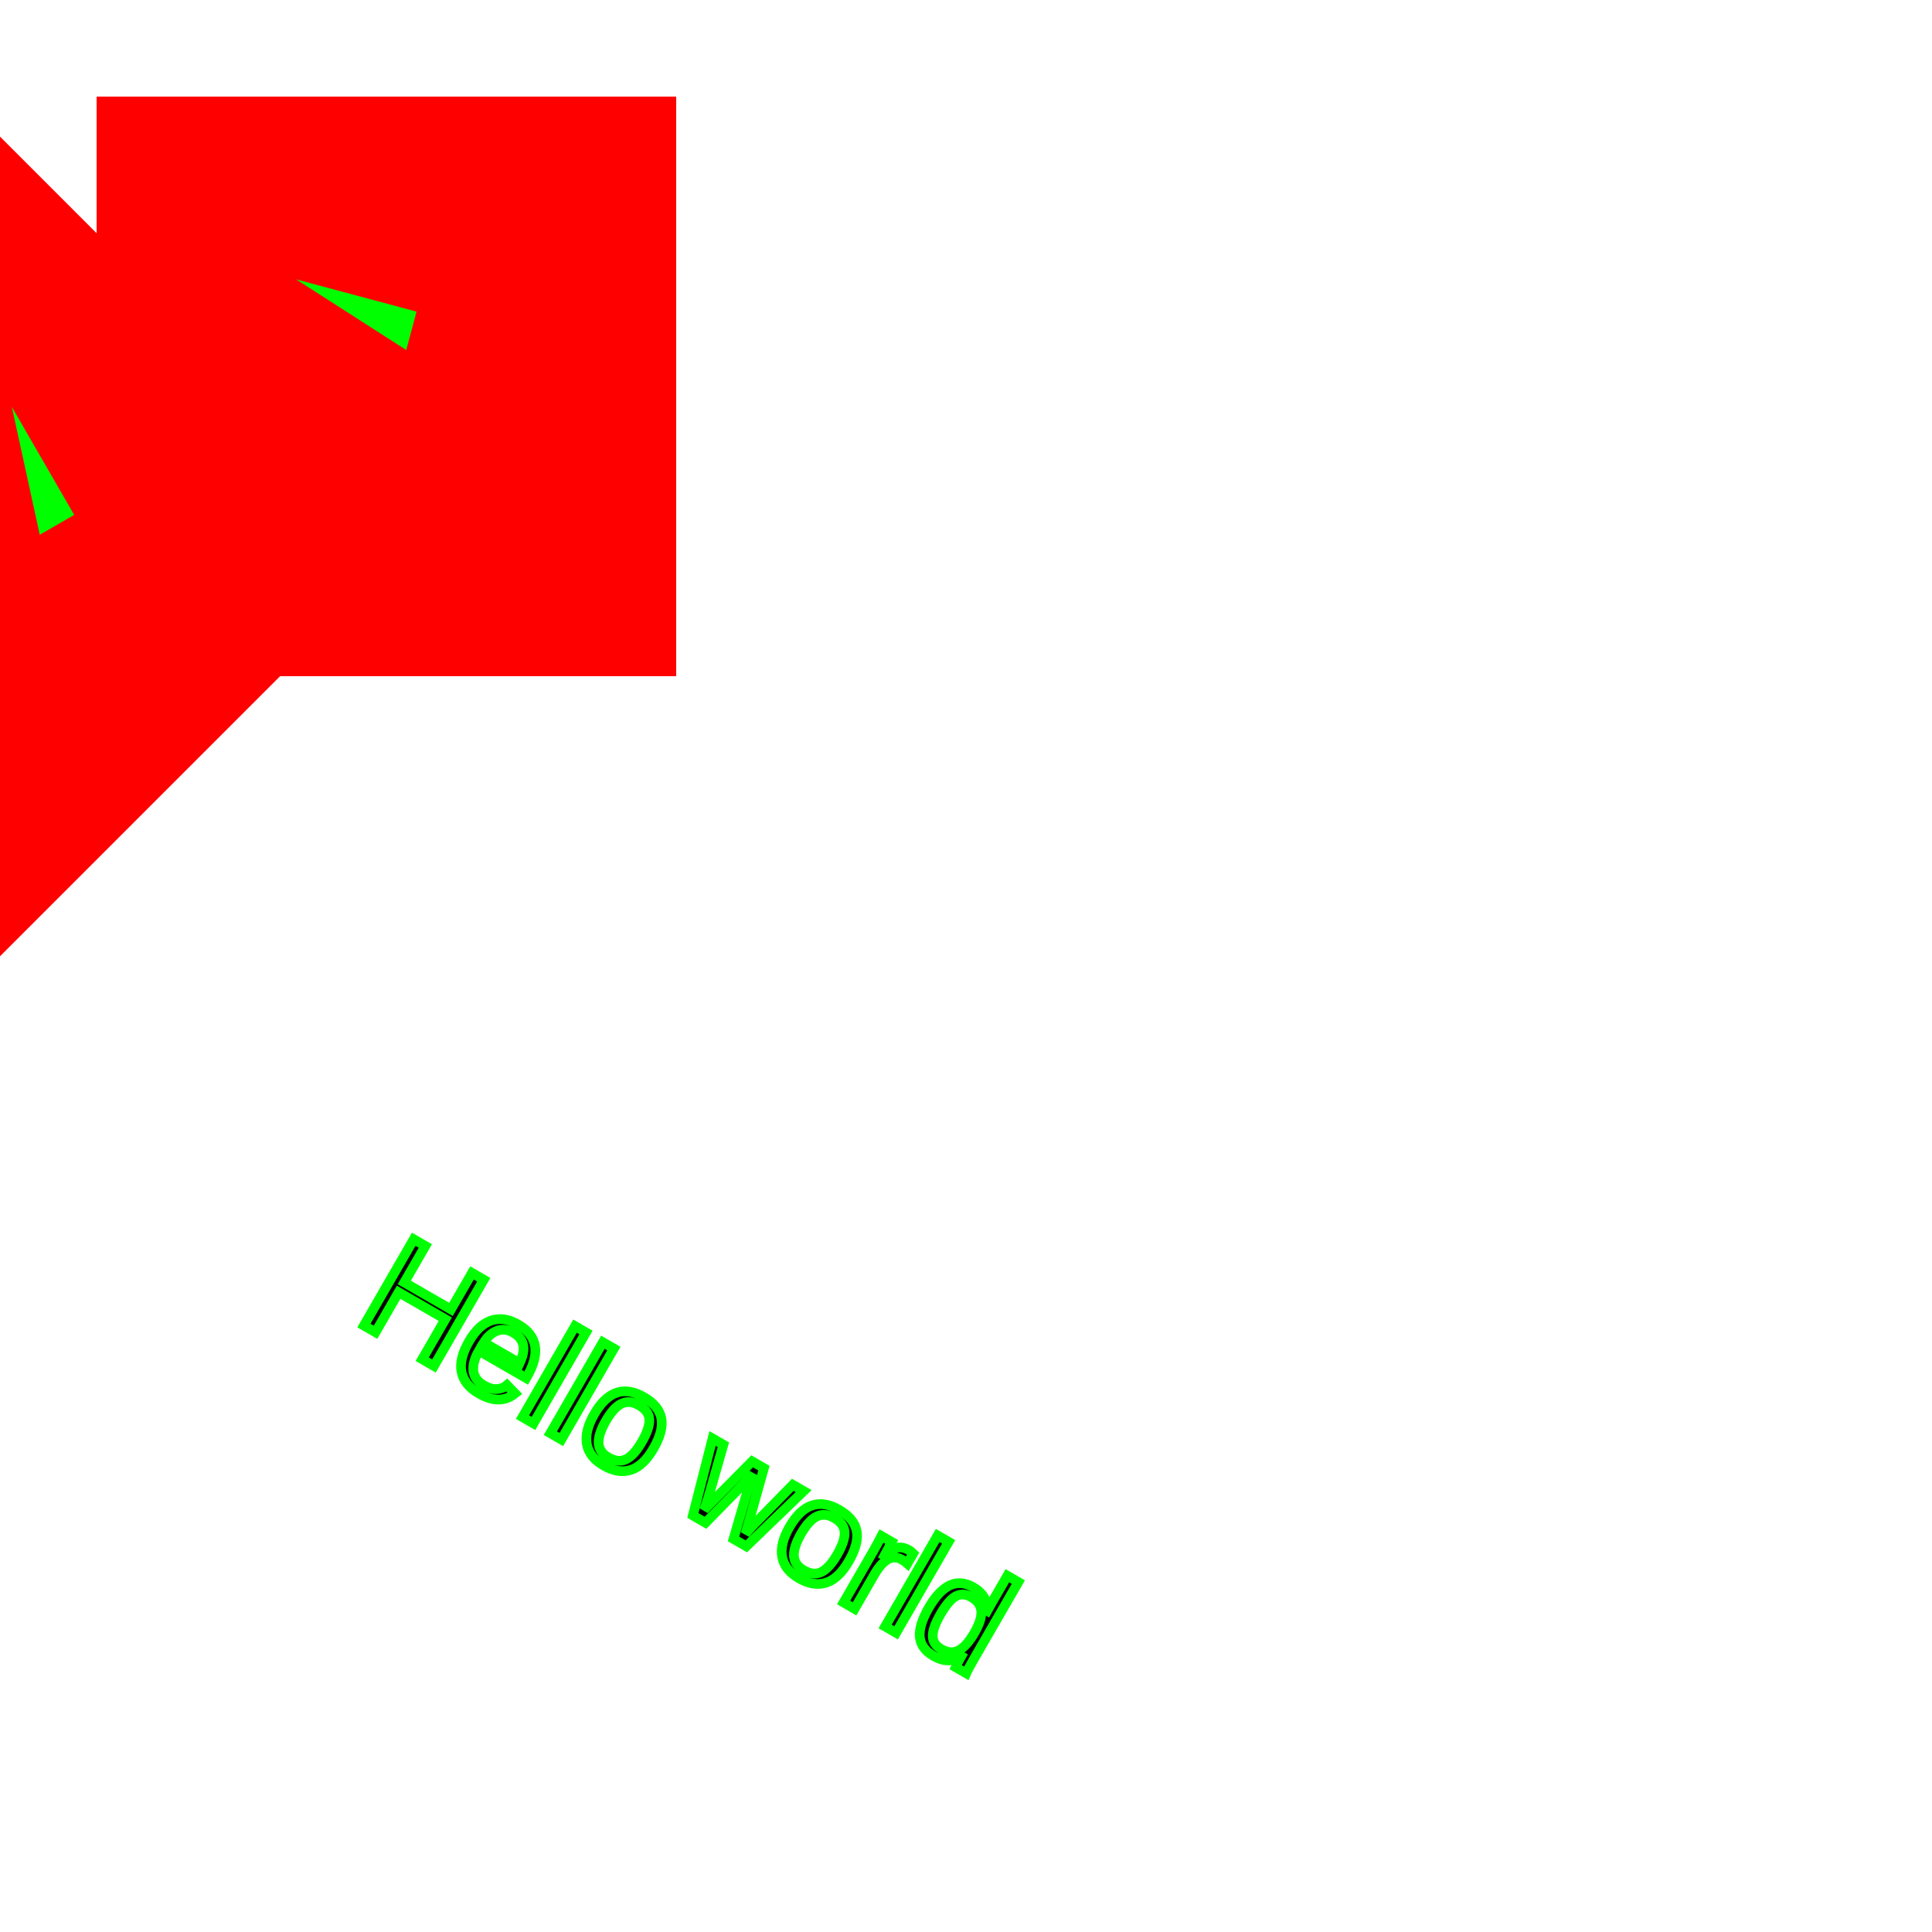
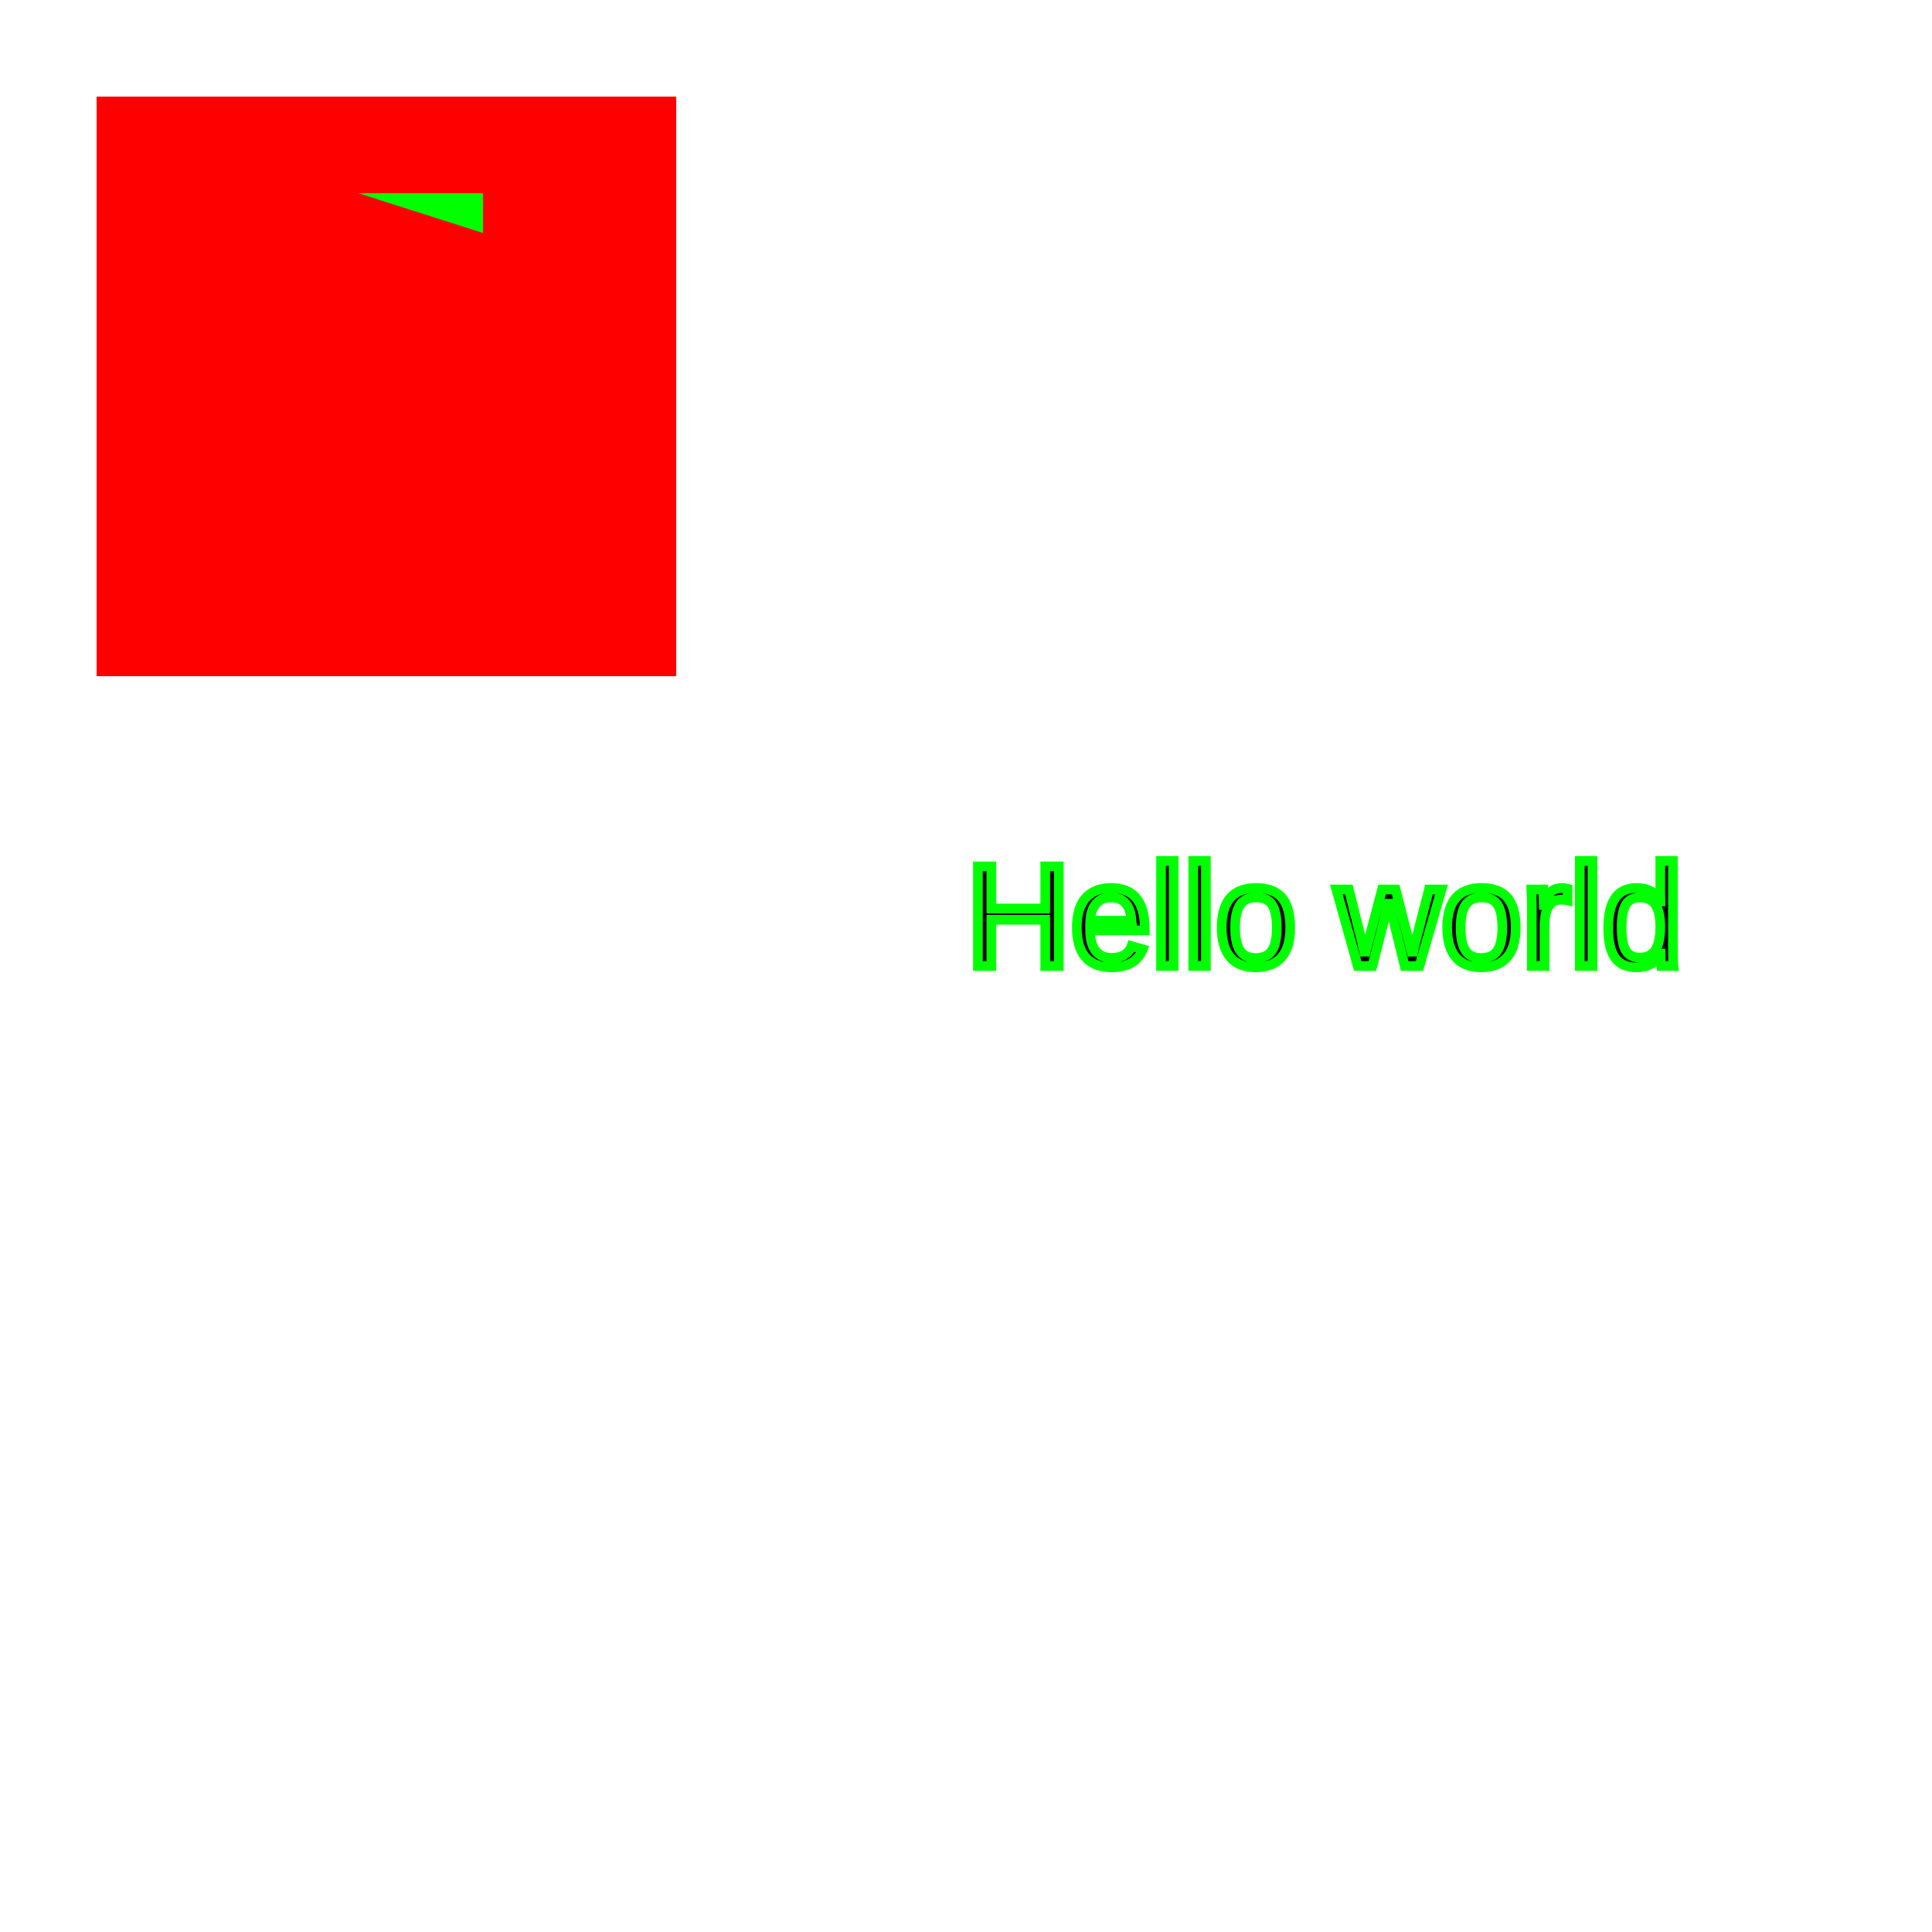
<svg xmlns="http://www.w3.org/2000/svg" height="200" width="200">
-   <g transform="rotate(0.0 0 0)">
-     <path d="M10 10 L70 10 L70 70 L10 70 Z" fill="rgb(255,0,0)" />
-   </g>
-   <g transform="rotate(15.0 0 0)">
-     <defs>
-       <clipPath id="path0">
-         <path d="M20 20 L50 20 L50 50 L20 50 Z" fill="none" />
-       </clipPath>
-     </defs>
-     <path d="M12 12 L18 6 L150 56 Z" fill="rgb(0,255,0)" clip-path="url(#path0)" />
-   </g>
-   <g transform="rotate(30.0 0 0)">
-     <text x="100" y="100" font-family="Arial" font-size="15" style="stroke:rgb(0,255,0)">Hello world</text>
-   </g>
-   <g transform="rotate(45.0 0 0)">
-     <path d="M10 10 L70 10 L70 70 L10 70 Z" fill="rgb(255,0,0)" />
-   </g>
-   <g transform="rotate(60.0 0 0)">
-     <defs>
-       <clipPath id="path1">
-         <path d="M20 20 L50 20 L50 50 L20 50 Z" fill="none" />
-       </clipPath>
-     </defs>
-     <path d="M12 12 L18 6 L150 56 Z" fill="rgb(0,255,0)" clip-path="url(#path1)" />
-   </g>
-   <g transform="rotate(75.0 0 0)">
-     <text x="100" y="100" font-family="Arial" font-size="15" style="stroke:rgb(0,255,0)">Hello world</text>
-   </g>
-   <g transform="rotate(90.0 0 0)">
-     <path d="M10 10 L70 10 L70 70 L10 70 Z" fill="rgb(255,0,0)" />
-   </g>
-   <g transform="rotate(105.0 0 0)">
-     <defs>
-       <clipPath id="path2">
-         <path d="M20 20 L50 20 L50 50 L20 50 Z" fill="none" />
-       </clipPath>
-     </defs>
-     <path d="M12 12 L18 6 L150 56 Z" fill="rgb(0,255,0)" clip-path="url(#path2)" />
-   </g>
-   <g transform="rotate(120.0 0 0)">
-     <text x="100" y="100" font-family="Arial" font-size="15" style="stroke:rgb(0,255,0)">Hello world</text>
-   </g>
-   <g transform="rotate(135.0 0 0)">
-     <path d="M10 10 L70 10 L70 70 L10 70 Z" fill="rgb(255,0,0)" />
-   </g>
-   <g transform="rotate(150.0 0 0)">
-     <defs>
-       <clipPath id="path3">
-         <path d="M20 20 L50 20 L50 50 L20 50 Z" fill="none" />
-       </clipPath>
-     </defs>
-     <path d="M12 12 L18 6 L150 56 Z" fill="rgb(0,255,0)" clip-path="url(#path3)" />
-   </g>
-   <g transform="rotate(165.0 0 0)">
-     <text x="100" y="100" font-family="Arial" font-size="15" style="stroke:rgb(0,255,0)">Hello world</text>
-   </g>
-   <g transform="rotate(180.0 0 0)">
-     <path d="M10 10 L70 10 L70 70 L10 70 Z" fill="rgb(255,0,0)" />
-   </g>
-   <g transform="rotate(195.0 0 0)">
-     <defs>
-       <clipPath id="path4">
-         <path d="M20 20 L50 20 L50 50 L20 50 Z" fill="none" />
-       </clipPath>
-     </defs>
-     <path d="M12 12 L18 6 L150 56 Z" fill="rgb(0,255,0)" clip-path="url(#path4)" />
-   </g>
-   <g transform="rotate(210.0 0 0)">
-     <text x="100" y="100" font-family="Arial" font-size="15" style="stroke:rgb(0,255,0)">Hello world</text>
-   </g>
+   <path d="M10 10 L70 10 L70 70 L10 70 Z" fill="rgb(255,0,0)" />
+   <defs>
+     <clipPath id="path0">
+       <path d="M20 20 L50 20 L50 50 L20 50 Z" fill="none" />
+     </clipPath>
+   </defs>
+   <path d="M12 12 L18 6 L150 56 Z" fill="rgb(0,255,0)" clip-path="url(#path0)" />
+   <text x="100" y="100" font-family="Arial" font-size="15" style="stroke:rgb(0,255,0)">Hello world</text>
</svg>
